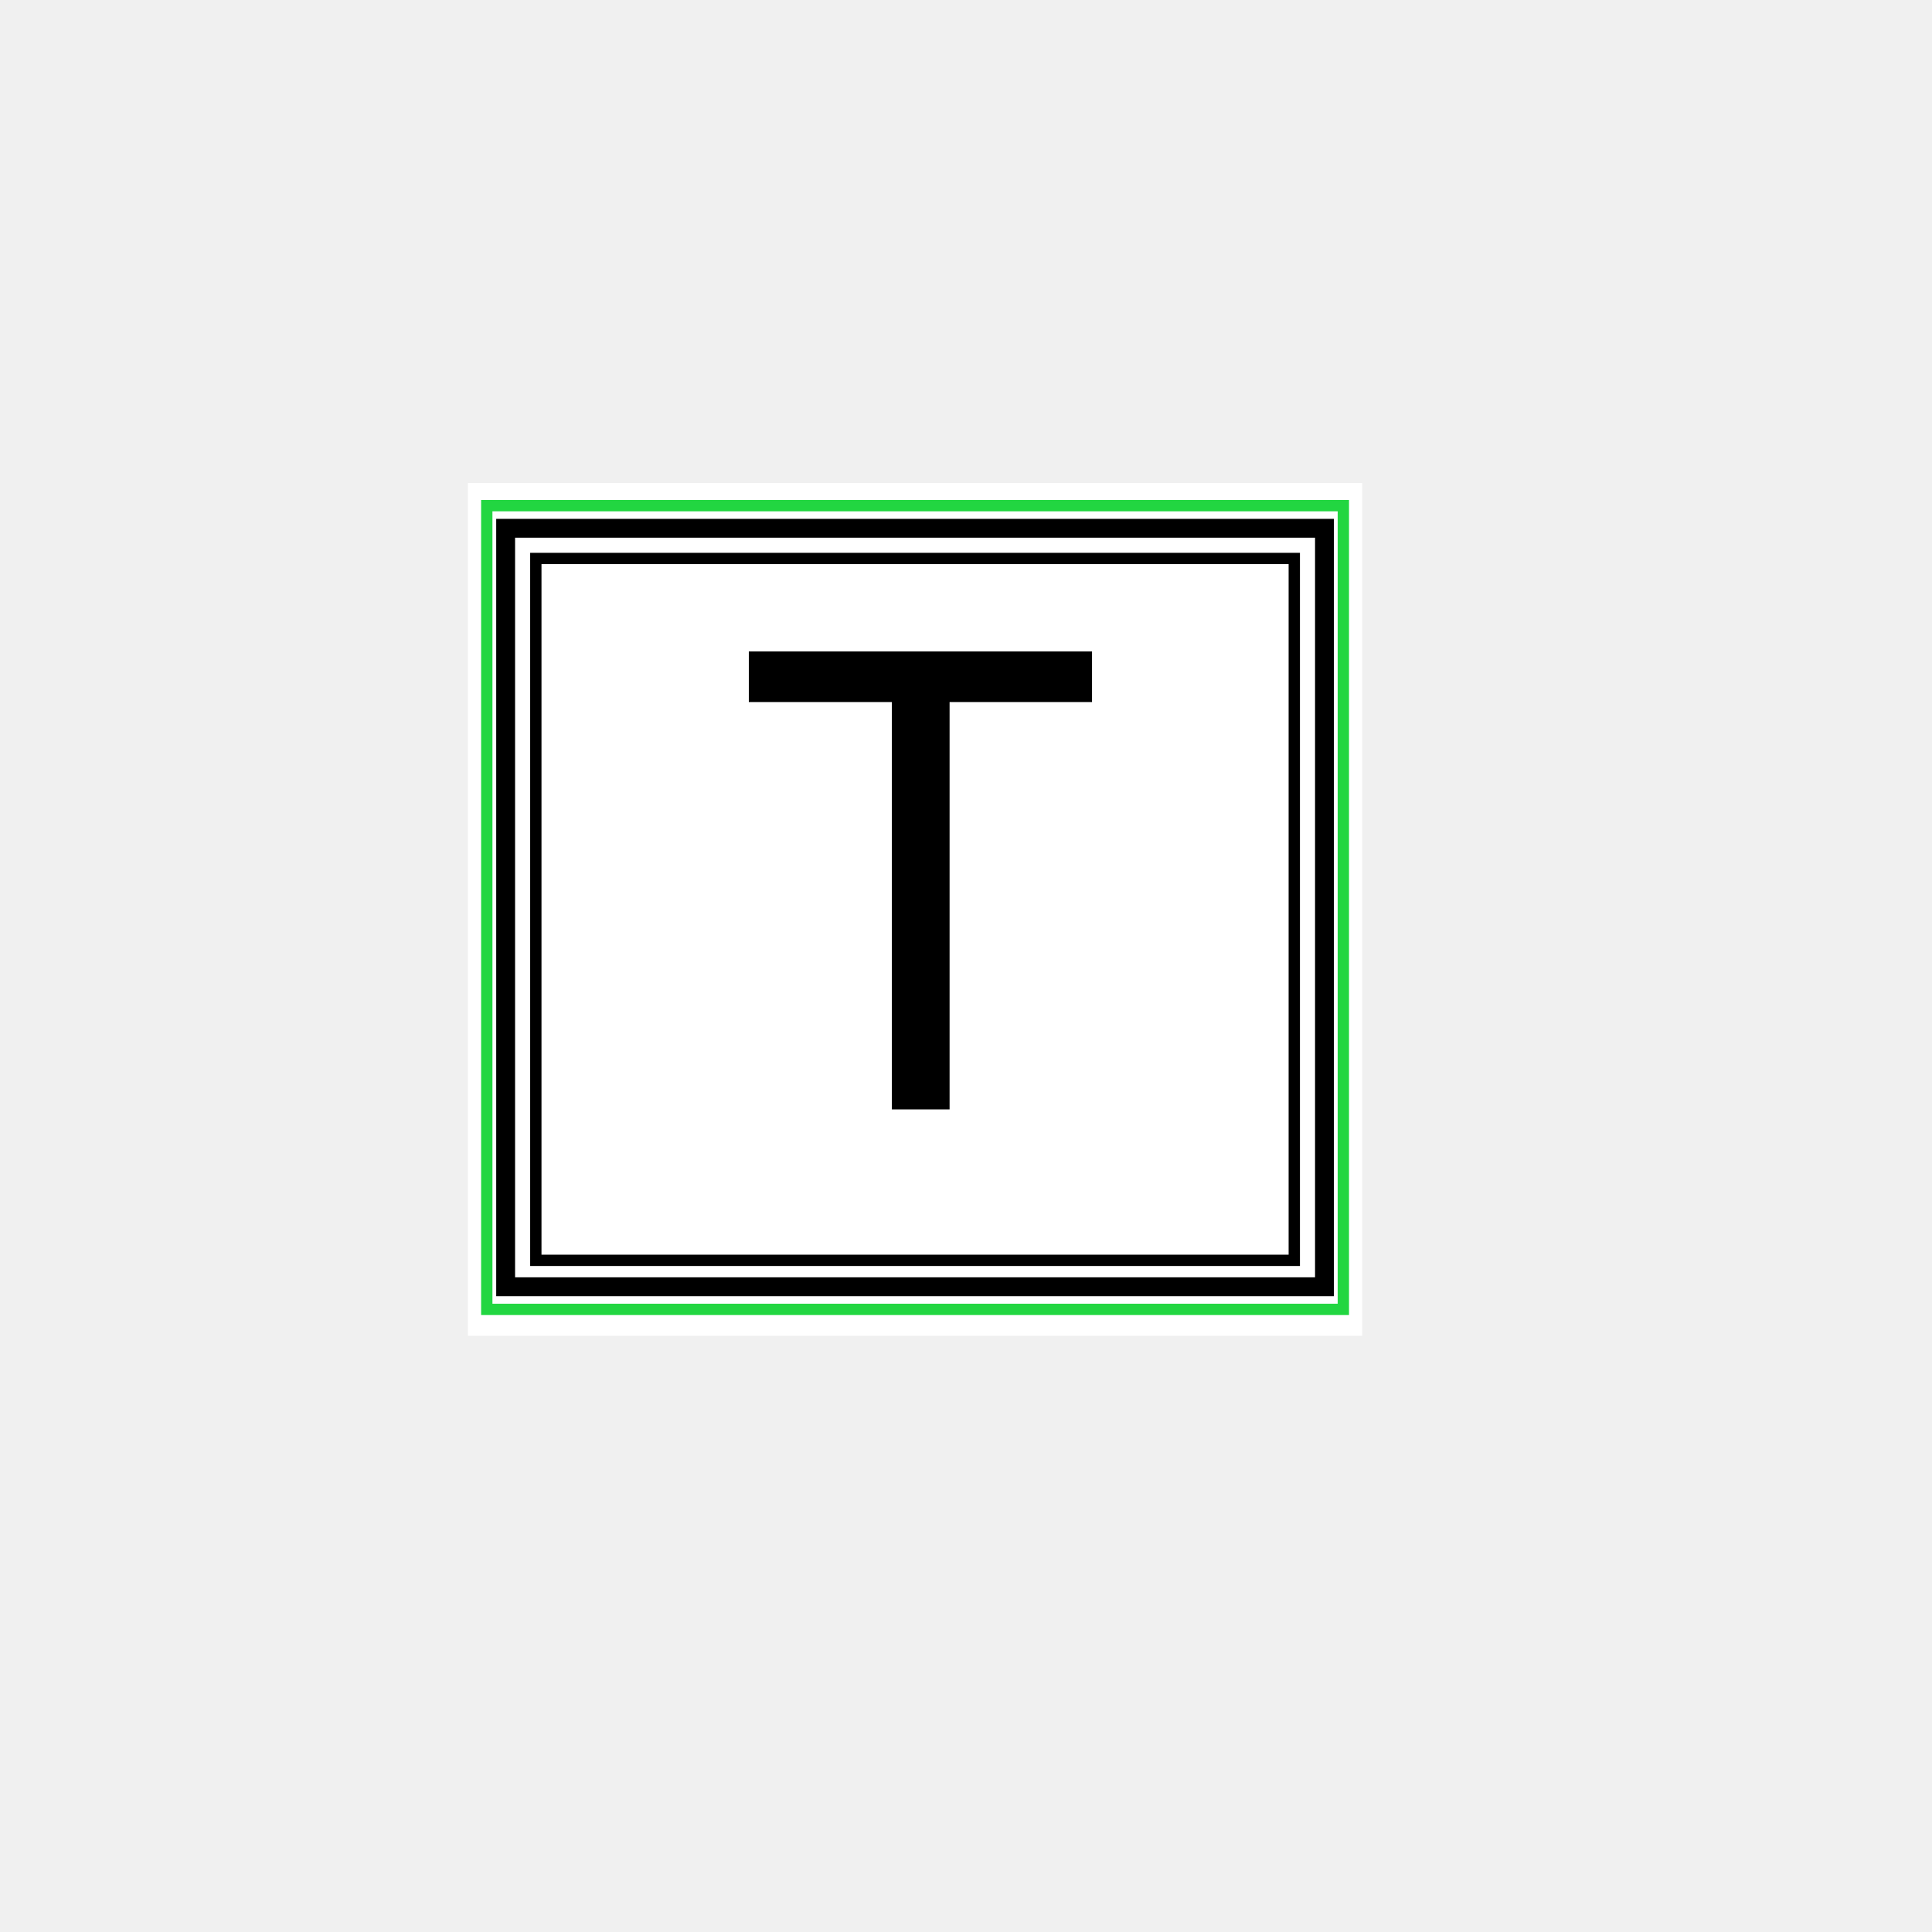
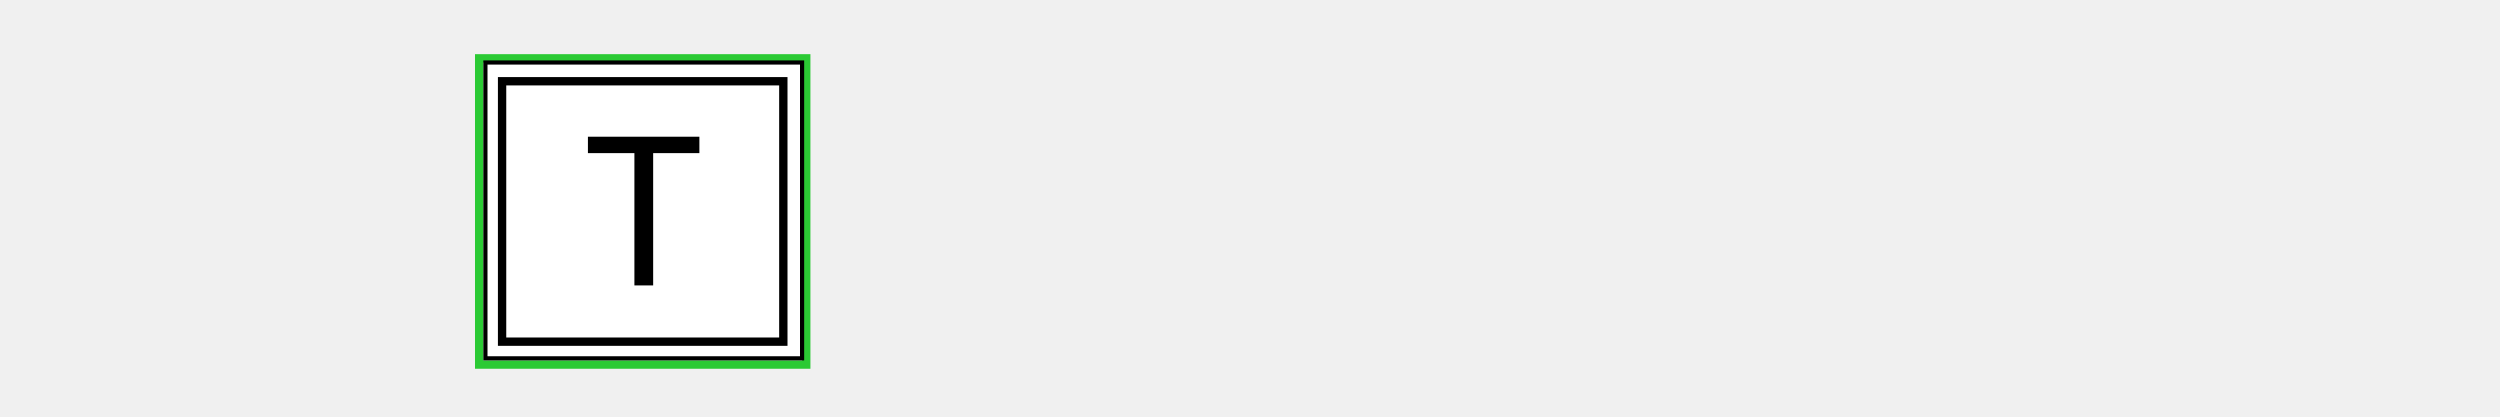
- <svg xmlns="http://www.w3.org/2000/svg" version="1.1" baseProfile="full" width="512px" height="512px" viewBox="0 0 512 512" preserveAspectRatio="xMidYMid meet" id="svg_document" style="zoom: 1;">
+ <svg xmlns="http://www.w3.org/2000/svg" version="1.1" baseProfile="full" width="300px" height="50px" viewBox="0 0 300 50" preserveAspectRatio="xMidYMid meet" id="svg_document" style="zoom: 4;">
  <defs id="svg_document_defs" />
-   <g id="main_group">
-     <rect x="124px" height="226px" y="128px" id="background_rect" width="237px" fill="#ffffff" />
-   </g>
-   <text stroke="none" style="outline-style:none" id="text1" stroke-width="1px" x="244px" text-rendering="geometricPrecision" font-family="AcademyEngravedLetPlain" fill="#000000" font-size="170px" y="294px" transform="" text-anchor="middle">T</text>
-   <rect stroke="#000000" x="134px" height="201px" y="140px" id="rect1" stroke-width="5px" width="217px" fill="none" transform="" />
-   <rect stroke="#000000" x="142px" height="186px" y="148px" id="rect2" stroke-width="3px" width="201px" fill="none" transform="" />
-   <rect stroke="#22d641" x="129px" height="213px" y="134px" id="rect3" stroke-width="3px" width="227px" fill="none" transform="" />
+   <g id="main_group" />
+   <rect stroke="#2bca34" x="58.25px" height="1px" y="13.75px" id="rect3" stroke-width="1px" width="0px" fill="#ffffff" transform="" />
+   <rect stroke="#2bca34" x="57.5px" height="36.75px" y="7px" id="rect1" stroke-width="1px" width="39.25px" fill="#ffffff" transform="" />
+   <rect stroke="#000000" x="58.25px" height="35.5px" y="7.5px" id="rect2" stroke-width="0.5px" width="38px" fill="#ffffff" transform="" />
+   <rect stroke="#000000" x="60.25px" height="31.25px" y="9.75px" id="rect4" stroke-width="1px" width="33.75px" fill="#ffffff" transform="" />
+   <text stroke="none" style="outline-style:none;" id="text1" stroke-width="1px" x="77.25px" text-rendering="geometricPrecision" font-family="AcademyEngravedLetPlain" fill="#000000" font-size="25px" y="34.25px" transform="" text-anchor="middle">T</text>
</svg>
